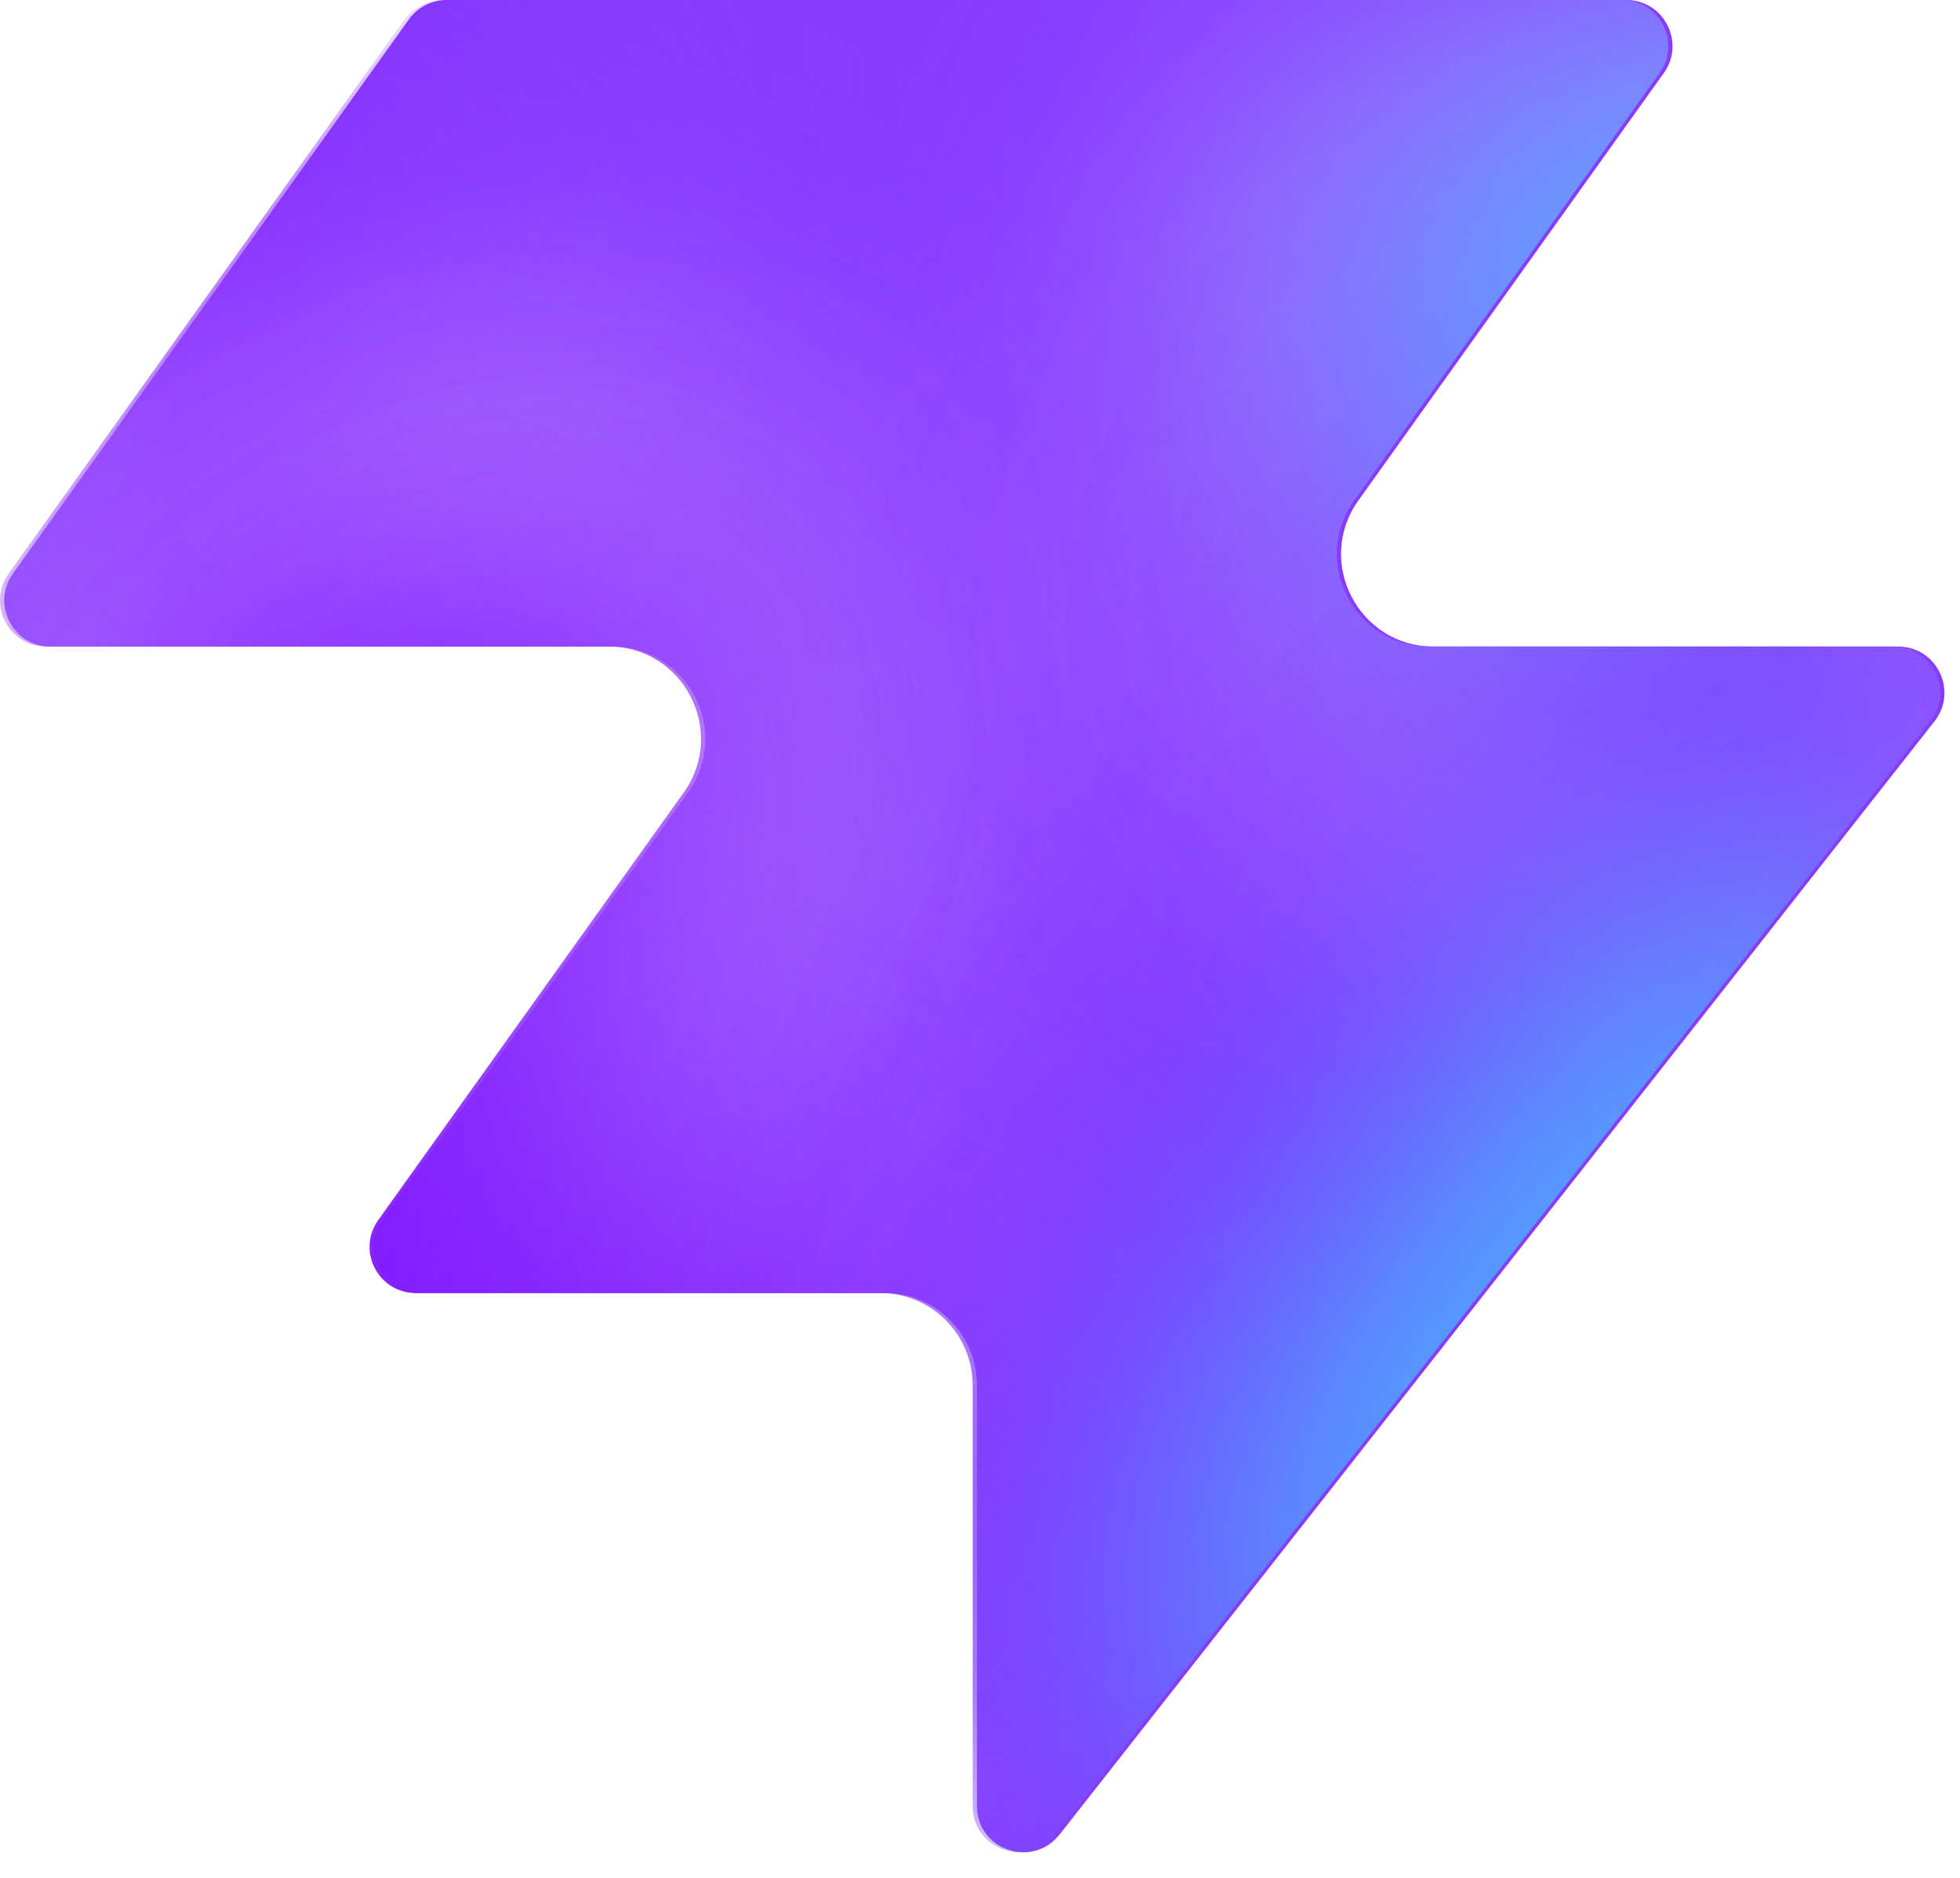
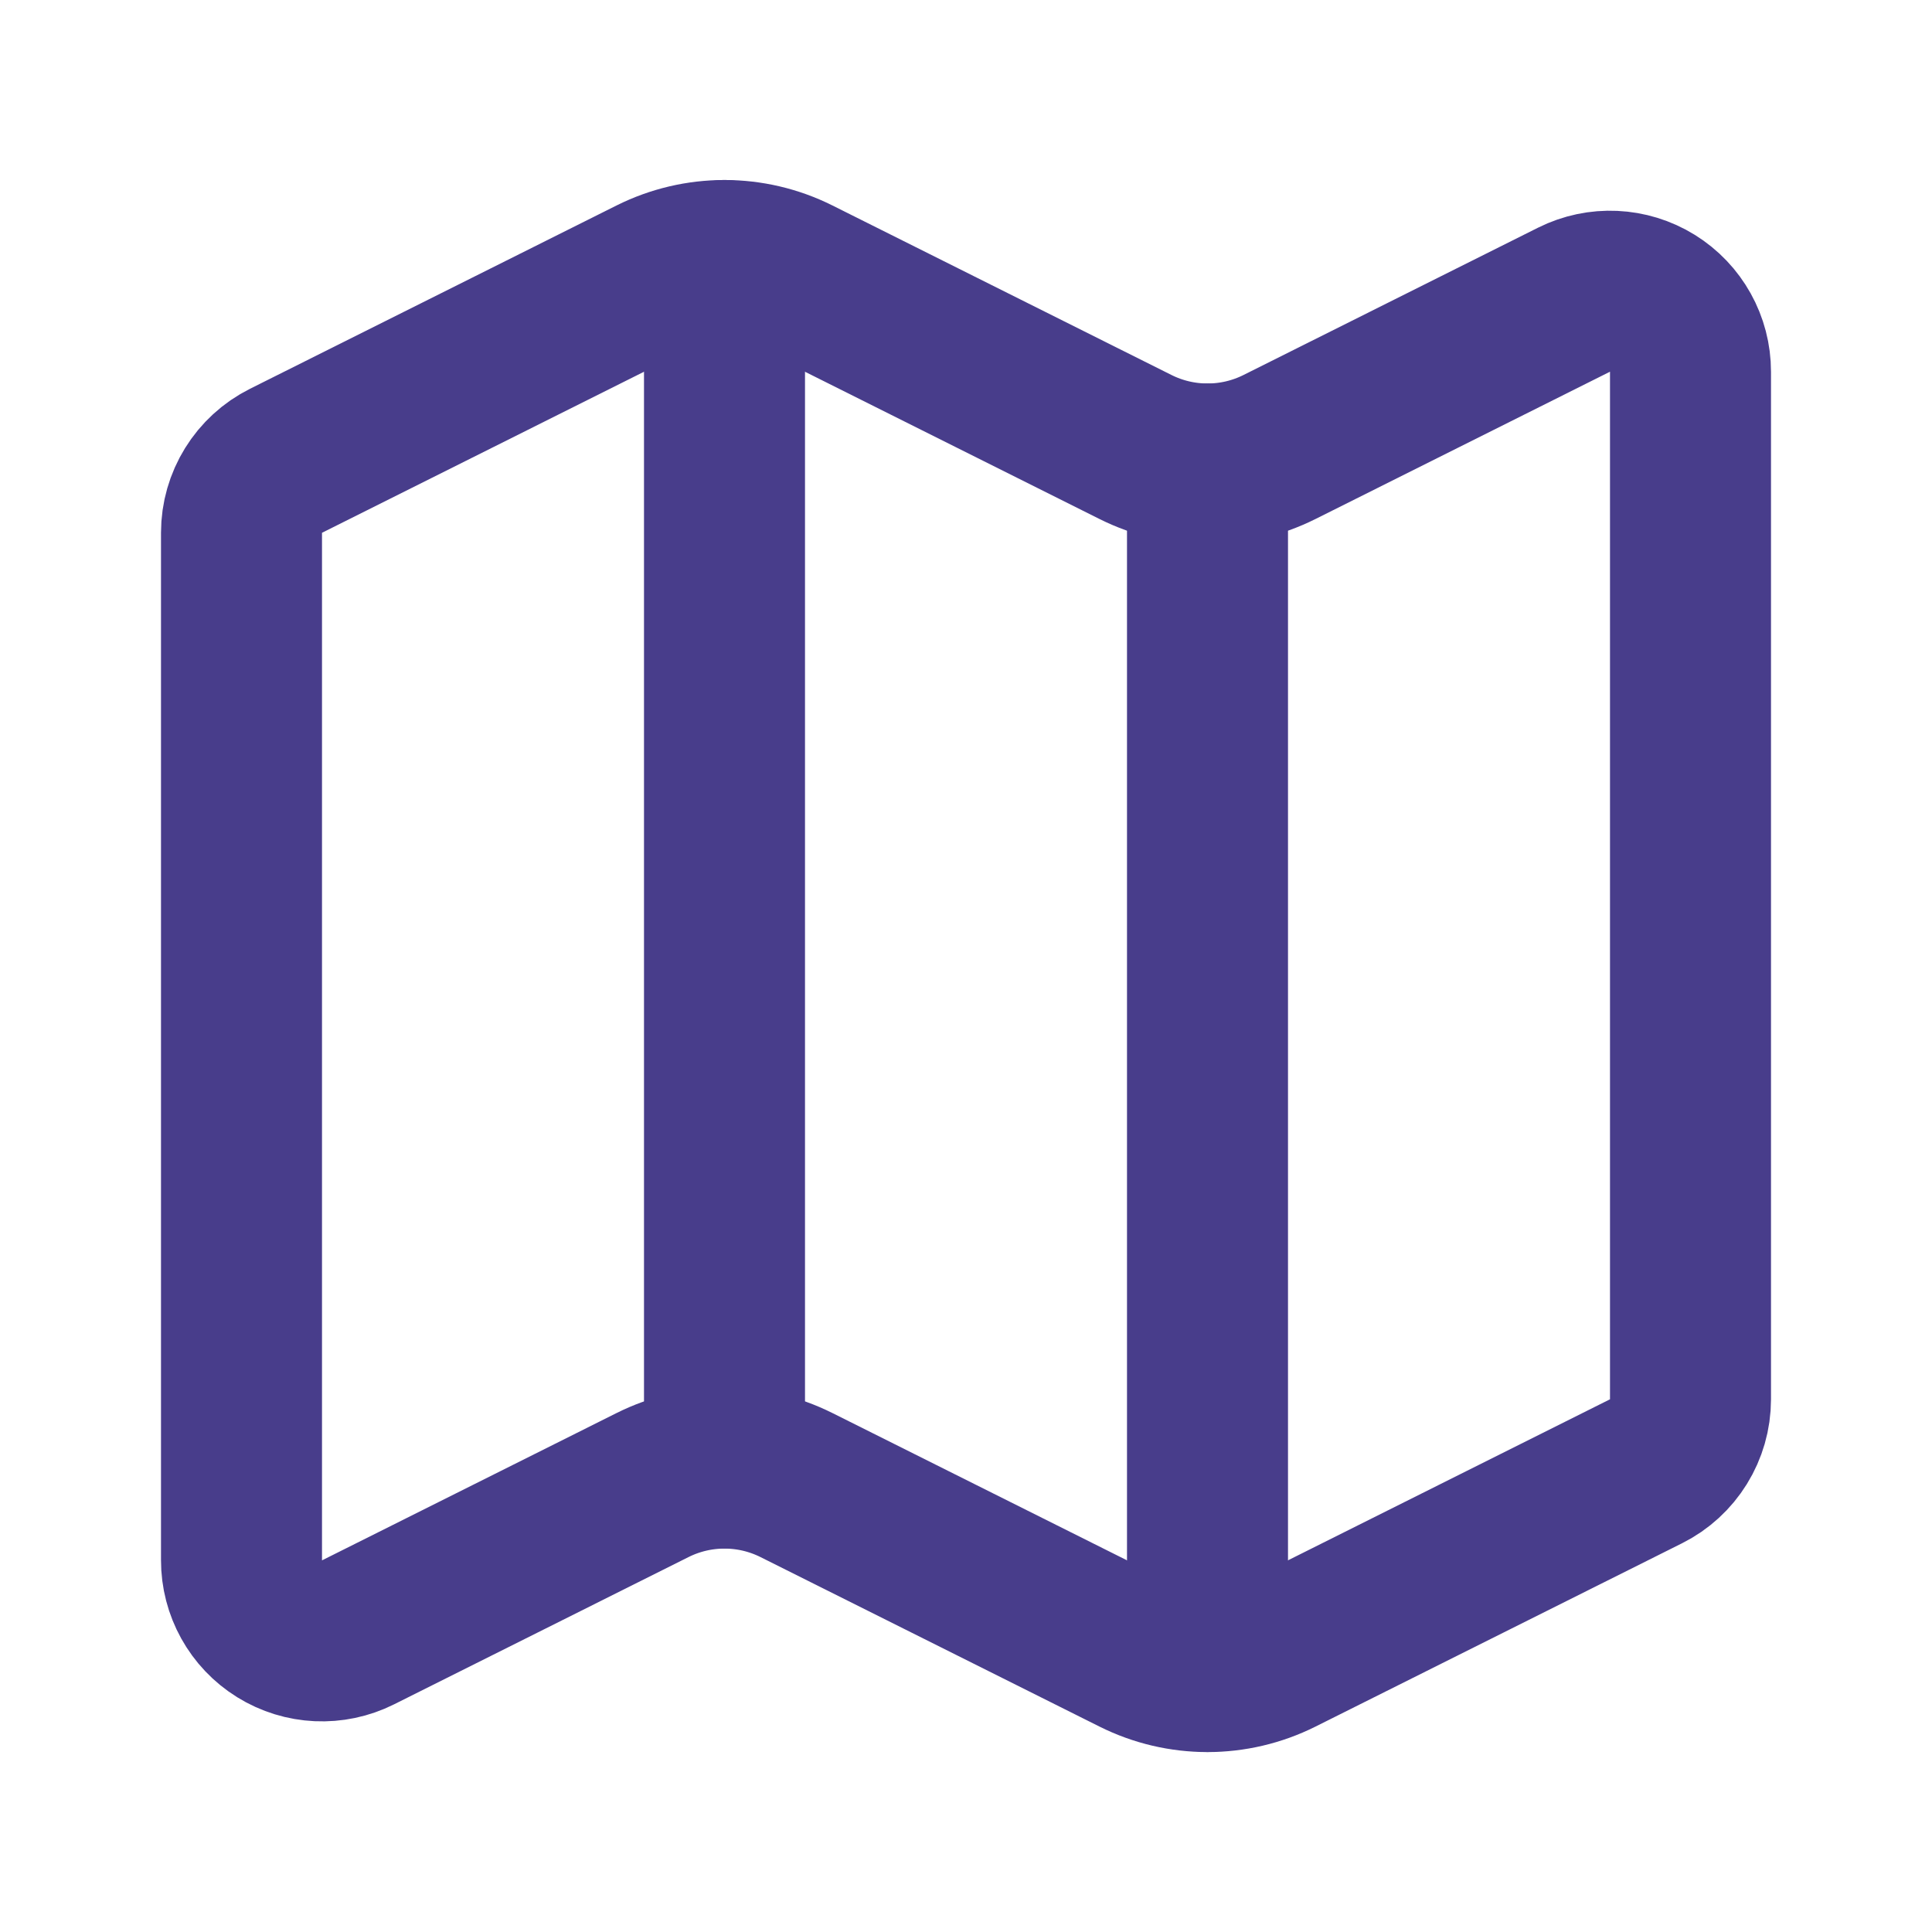
- <svg xmlns="http://www.w3.org/2000/svg" width="48" height="46" fill="none" viewBox="0 0 48 46">
-   <path fill="#863bff" d="M25.946 44.938c-.664.845-2.021.375-2.021-.698V33.937a2.26 2.26 0 0 0-2.262-2.262H10.287c-.92 0-1.456-1.04-.92-1.788l7.48-10.471c1.07-1.497 0-3.578-1.842-3.578H1.237c-.92 0-1.456-1.04-.92-1.788L10.013.474c.214-.297.556-.474.92-.474h28.894c.92 0 1.456 1.04.92 1.788l-7.48 10.471c-1.07 1.498 0 3.579 1.842 3.579h11.377c.943 0 1.473 1.088.89 1.83L25.947 44.94z" style="fill:#863bff;fill:color(display-p3 .525 .23 1);fill-opacity:1" />
-   <mask id="a" width="48" height="46" x="0" y="0" maskUnits="userSpaceOnUse" style="mask-type:alpha">
-     <path fill="#000" d="M25.842 44.938c-.664.844-2.021.375-2.021-.698V33.937a2.26 2.26 0 0 0-2.262-2.262H10.183c-.92 0-1.456-1.04-.92-1.788l7.48-10.471c1.07-1.498 0-3.579-1.842-3.579H1.133c-.92 0-1.456-1.04-.92-1.787L9.91.473c.214-.297.556-.474.92-.474h28.894c.92 0 1.456 1.04.92 1.788l-7.48 10.471c-1.07 1.498 0 3.578 1.842 3.578h11.377c.943 0 1.473 1.088.89 1.832L25.843 44.94z" style="fill:#000;fill-opacity:1" />
-   </mask>
-   <g mask="url(#a)">
-     <g filter="url(#b)">
-       <ellipse cx="5.508" cy="14.704" fill="#ede6ff" rx="5.508" ry="14.704" style="fill:#ede6ff;fill:color(display-p3 .927 .903 1);fill-opacity:1" transform="matrix(.00324 1 1 -.00324 -4.47 31.516)" />
-     </g>
-     <g filter="url(#c)">
-       <ellipse cx="10.399" cy="29.851" fill="#ede6ff" rx="10.399" ry="29.851" style="fill:#ede6ff;fill:color(display-p3 .927 .903 1);fill-opacity:1" transform="matrix(.00324 1 1 -.00324 -39.328 7.883)" />
-     </g>
-     <g filter="url(#d)">
-       <ellipse cx="5.508" cy="30.487" fill="#7e14ff" rx="5.508" ry="30.487" style="fill:#7e14ff;fill:color(display-p3 .492 .077 1);fill-opacity:1" transform="rotate(89.814 -25.913 -14.639)scale(1 -1)" />
-     </g>
-     <g filter="url(#e)">
-       <ellipse cx="5.508" cy="30.599" fill="#7e14ff" rx="5.508" ry="30.599" style="fill:#7e14ff;fill:color(display-p3 .492 .077 1);fill-opacity:1" transform="rotate(89.814 -32.644 -3.334)scale(1 -1)" />
-     </g>
-     <g filter="url(#f)">
-       <ellipse cx="5.508" cy="30.599" fill="#7e14ff" rx="5.508" ry="30.599" style="fill:#7e14ff;fill:color(display-p3 .492 .077 1);fill-opacity:1" transform="matrix(.00324 1 1 -.00324 -34.34 30.47)" />
-     </g>
-     <g filter="url(#g)">
-       <ellipse cx="14.072" cy="22.078" fill="#ede6ff" rx="14.072" ry="22.078" style="fill:#ede6ff;fill:color(display-p3 .927 .903 1);fill-opacity:1" transform="rotate(93.35 24.506 48.493)scale(-1 1)" />
-     </g>
-     <g filter="url(#h)">
-       <ellipse cx="3.47" cy="21.501" fill="#7e14ff" rx="3.47" ry="21.501" style="fill:#7e14ff;fill:color(display-p3 .492 .077 1);fill-opacity:1" transform="rotate(89.009 28.708 47.59)scale(-1 1)" />
-     </g>
-     <g filter="url(#i)">
-       <ellipse cx="3.47" cy="21.501" fill="#7e14ff" rx="3.47" ry="21.501" style="fill:#7e14ff;fill:color(display-p3 .492 .077 1);fill-opacity:1" transform="rotate(89.009 28.708 47.59)scale(-1 1)" />
-     </g>
-     <g filter="url(#j)">
-       <ellipse cx=".387" cy="8.972" fill="#7e14ff" rx="4.407" ry="29.108" style="fill:#7e14ff;fill:color(display-p3 .492 .077 1);fill-opacity:1" transform="rotate(39.51 .387 8.972)" />
-     </g>
-     <g filter="url(#k)">
-       <ellipse cx="47.523" cy="-6.092" fill="#7e14ff" rx="4.407" ry="29.108" style="fill:#7e14ff;fill:color(display-p3 .492 .077 1);fill-opacity:1" transform="rotate(37.892 47.523 -6.092)" />
-     </g>
-     <g filter="url(#l)">
-       <ellipse cx="41.412" cy="6.333" fill="#47bfff" rx="5.971" ry="9.665" style="fill:#47bfff;fill:color(display-p3 .28 .748 1);fill-opacity:1" transform="rotate(37.892 41.412 6.333)" />
-     </g>
-     <g filter="url(#m)">
-       <ellipse cx="-1.879" cy="38.332" fill="#7e14ff" rx="4.407" ry="29.108" style="fill:#7e14ff;fill:color(display-p3 .492 .077 1);fill-opacity:1" transform="rotate(37.892 -1.88 38.332)" />
-     </g>
-     <g filter="url(#n)">
-       <ellipse cx="-1.879" cy="38.332" fill="#7e14ff" rx="4.407" ry="29.108" style="fill:#7e14ff;fill:color(display-p3 .492 .077 1);fill-opacity:1" transform="rotate(37.892 -1.88 38.332)" />
-     </g>
-     <g filter="url(#o)">
-       <ellipse cx="35.651" cy="29.907" fill="#7e14ff" rx="4.407" ry="29.108" style="fill:#7e14ff;fill:color(display-p3 .492 .077 1);fill-opacity:1" transform="rotate(37.892 35.651 29.907)" />
-     </g>
-     <g filter="url(#p)">
-       <ellipse cx="38.418" cy="32.4" fill="#47bfff" rx="5.971" ry="15.297" style="fill:#47bfff;fill:color(display-p3 .28 .748 1);fill-opacity:1" transform="rotate(37.892 38.418 32.4)" />
-     </g>
-   </g>
-   <defs>
-     <filter id="b" width="60.045" height="41.654" x="-19.77" y="16.149" color-interpolation-filters="sRGB" filterUnits="userSpaceOnUse">
-       <feFlood flood-opacity="0" result="BackgroundImageFix" />
-       <feBlend in="SourceGraphic" in2="BackgroundImageFix" result="shape" />
-       <feGaussianBlur result="effect1_foregroundBlur_2002_17158" stdDeviation="7.659" />
-     </filter>
-     <filter id="c" width="90.34" height="51.437" x="-54.613" y="-7.533" color-interpolation-filters="sRGB" filterUnits="userSpaceOnUse">
-       <feFlood flood-opacity="0" result="BackgroundImageFix" />
-       <feBlend in="SourceGraphic" in2="BackgroundImageFix" result="shape" />
-       <feGaussianBlur result="effect1_foregroundBlur_2002_17158" stdDeviation="7.659" />
-     </filter>
-     <filter id="d" width="79.355" height="29.4" x="-49.64" y="2.03" color-interpolation-filters="sRGB" filterUnits="userSpaceOnUse">
-       <feFlood flood-opacity="0" result="BackgroundImageFix" />
-       <feBlend in="SourceGraphic" in2="BackgroundImageFix" result="shape" />
-       <feGaussianBlur result="effect1_foregroundBlur_2002_17158" stdDeviation="4.596" />
-     </filter>
-     <filter id="e" width="79.579" height="29.4" x="-45.045" y="20.029" color-interpolation-filters="sRGB" filterUnits="userSpaceOnUse">
-       <feFlood flood-opacity="0" result="BackgroundImageFix" />
-       <feBlend in="SourceGraphic" in2="BackgroundImageFix" result="shape" />
-       <feGaussianBlur result="effect1_foregroundBlur_2002_17158" stdDeviation="4.596" />
-     </filter>
-     <filter id="f" width="79.579" height="29.4" x="-43.513" y="21.178" color-interpolation-filters="sRGB" filterUnits="userSpaceOnUse">
-       <feFlood flood-opacity="0" result="BackgroundImageFix" />
-       <feBlend in="SourceGraphic" in2="BackgroundImageFix" result="shape" />
-       <feGaussianBlur result="effect1_foregroundBlur_2002_17158" stdDeviation="4.596" />
-     </filter>
-     <filter id="g" width="74.749" height="58.852" x="15.756" y="-17.901" color-interpolation-filters="sRGB" filterUnits="userSpaceOnUse">
-       <feFlood flood-opacity="0" result="BackgroundImageFix" />
-       <feBlend in="SourceGraphic" in2="BackgroundImageFix" result="shape" />
-       <feGaussianBlur result="effect1_foregroundBlur_2002_17158" stdDeviation="7.659" />
-     </filter>
-     <filter id="h" width="61.377" height="25.362" x="23.548" y="2.284" color-interpolation-filters="sRGB" filterUnits="userSpaceOnUse">
-       <feFlood flood-opacity="0" result="BackgroundImageFix" />
-       <feBlend in="SourceGraphic" in2="BackgroundImageFix" result="shape" />
-       <feGaussianBlur result="effect1_foregroundBlur_2002_17158" stdDeviation="4.596" />
-     </filter>
-     <filter id="i" width="61.377" height="25.362" x="23.548" y="2.284" color-interpolation-filters="sRGB" filterUnits="userSpaceOnUse">
-       <feFlood flood-opacity="0" result="BackgroundImageFix" />
-       <feBlend in="SourceGraphic" in2="BackgroundImageFix" result="shape" />
-       <feGaussianBlur result="effect1_foregroundBlur_2002_17158" stdDeviation="4.596" />
-     </filter>
-     <filter id="j" width="56.045" height="63.649" x="-27.636" y="-22.853" color-interpolation-filters="sRGB" filterUnits="userSpaceOnUse">
-       <feFlood flood-opacity="0" result="BackgroundImageFix" />
-       <feBlend in="SourceGraphic" in2="BackgroundImageFix" result="shape" />
-       <feGaussianBlur result="effect1_foregroundBlur_2002_17158" stdDeviation="4.596" />
-     </filter>
-     <filter id="k" width="54.814" height="64.646" x="20.116" y="-38.415" color-interpolation-filters="sRGB" filterUnits="userSpaceOnUse">
-       <feFlood flood-opacity="0" result="BackgroundImageFix" />
-       <feBlend in="SourceGraphic" in2="BackgroundImageFix" result="shape" />
-       <feGaussianBlur result="effect1_foregroundBlur_2002_17158" stdDeviation="4.596" />
-     </filter>
-     <filter id="l" width="33.541" height="35.313" x="24.641" y="-11.323" color-interpolation-filters="sRGB" filterUnits="userSpaceOnUse">
-       <feFlood flood-opacity="0" result="BackgroundImageFix" />
-       <feBlend in="SourceGraphic" in2="BackgroundImageFix" result="shape" />
-       <feGaussianBlur result="effect1_foregroundBlur_2002_17158" stdDeviation="4.596" />
-     </filter>
-     <filter id="m" width="54.814" height="64.646" x="-29.286" y="6.009" color-interpolation-filters="sRGB" filterUnits="userSpaceOnUse">
-       <feFlood flood-opacity="0" result="BackgroundImageFix" />
-       <feBlend in="SourceGraphic" in2="BackgroundImageFix" result="shape" />
-       <feGaussianBlur result="effect1_foregroundBlur_2002_17158" stdDeviation="4.596" />
-     </filter>
-     <filter id="n" width="54.814" height="64.646" x="-29.286" y="6.009" color-interpolation-filters="sRGB" filterUnits="userSpaceOnUse">
-       <feFlood flood-opacity="0" result="BackgroundImageFix" />
-       <feBlend in="SourceGraphic" in2="BackgroundImageFix" result="shape" />
-       <feGaussianBlur result="effect1_foregroundBlur_2002_17158" stdDeviation="4.596" />
-     </filter>
-     <filter id="o" width="54.814" height="64.646" x="8.244" y="-2.416" color-interpolation-filters="sRGB" filterUnits="userSpaceOnUse">
-       <feFlood flood-opacity="0" result="BackgroundImageFix" />
-       <feBlend in="SourceGraphic" in2="BackgroundImageFix" result="shape" />
-       <feGaussianBlur result="effect1_foregroundBlur_2002_17158" stdDeviation="4.596" />
-     </filter>
-     <filter id="p" width="39.409" height="43.623" x="18.713" y="10.588" color-interpolation-filters="sRGB" filterUnits="userSpaceOnUse">
-       <feFlood flood-opacity="0" result="BackgroundImageFix" />
-       <feBlend in="SourceGraphic" in2="BackgroundImageFix" result="shape" />
-       <feGaussianBlur result="effect1_foregroundBlur_2002_17158" stdDeviation="4.596" />
-     </filter>
-   </defs>
+ <svg xmlns="http://www.w3.org/2000/svg" width="24" height="24" viewBox="0 0 24 24" fill="none" stroke-width="2" stroke-linecap="round" stroke-linejoin="round">
+   <style>
+     path {
+       stroke: #483D8B;
+     }
+     @media (prefers-color-scheme: dark) {
+       path {
+         stroke: #b3a6ff;
+       }
+     }
+   </style>
+   <path d="M14.106 5.553a2 2 0 0 0 1.788 0l3.659-1.83A1 1 0 0 1 21 4.619v12.764a1 1 0 0 1-.553.894l-4.553 2.277a2 2 0 0 1-1.788 0l-4.212-2.106a2 2 0 0 0-1.788 0l-3.659 1.83A1 1 0 0 1 3 19.381V6.618a1 1 0 0 1 .553-.894l4.553-2.277a2 2 0 0 1 1.788 0z" />
+   <path d="M15 5.764v15" />
+   <path d="M9 3.236v15" />
</svg>
